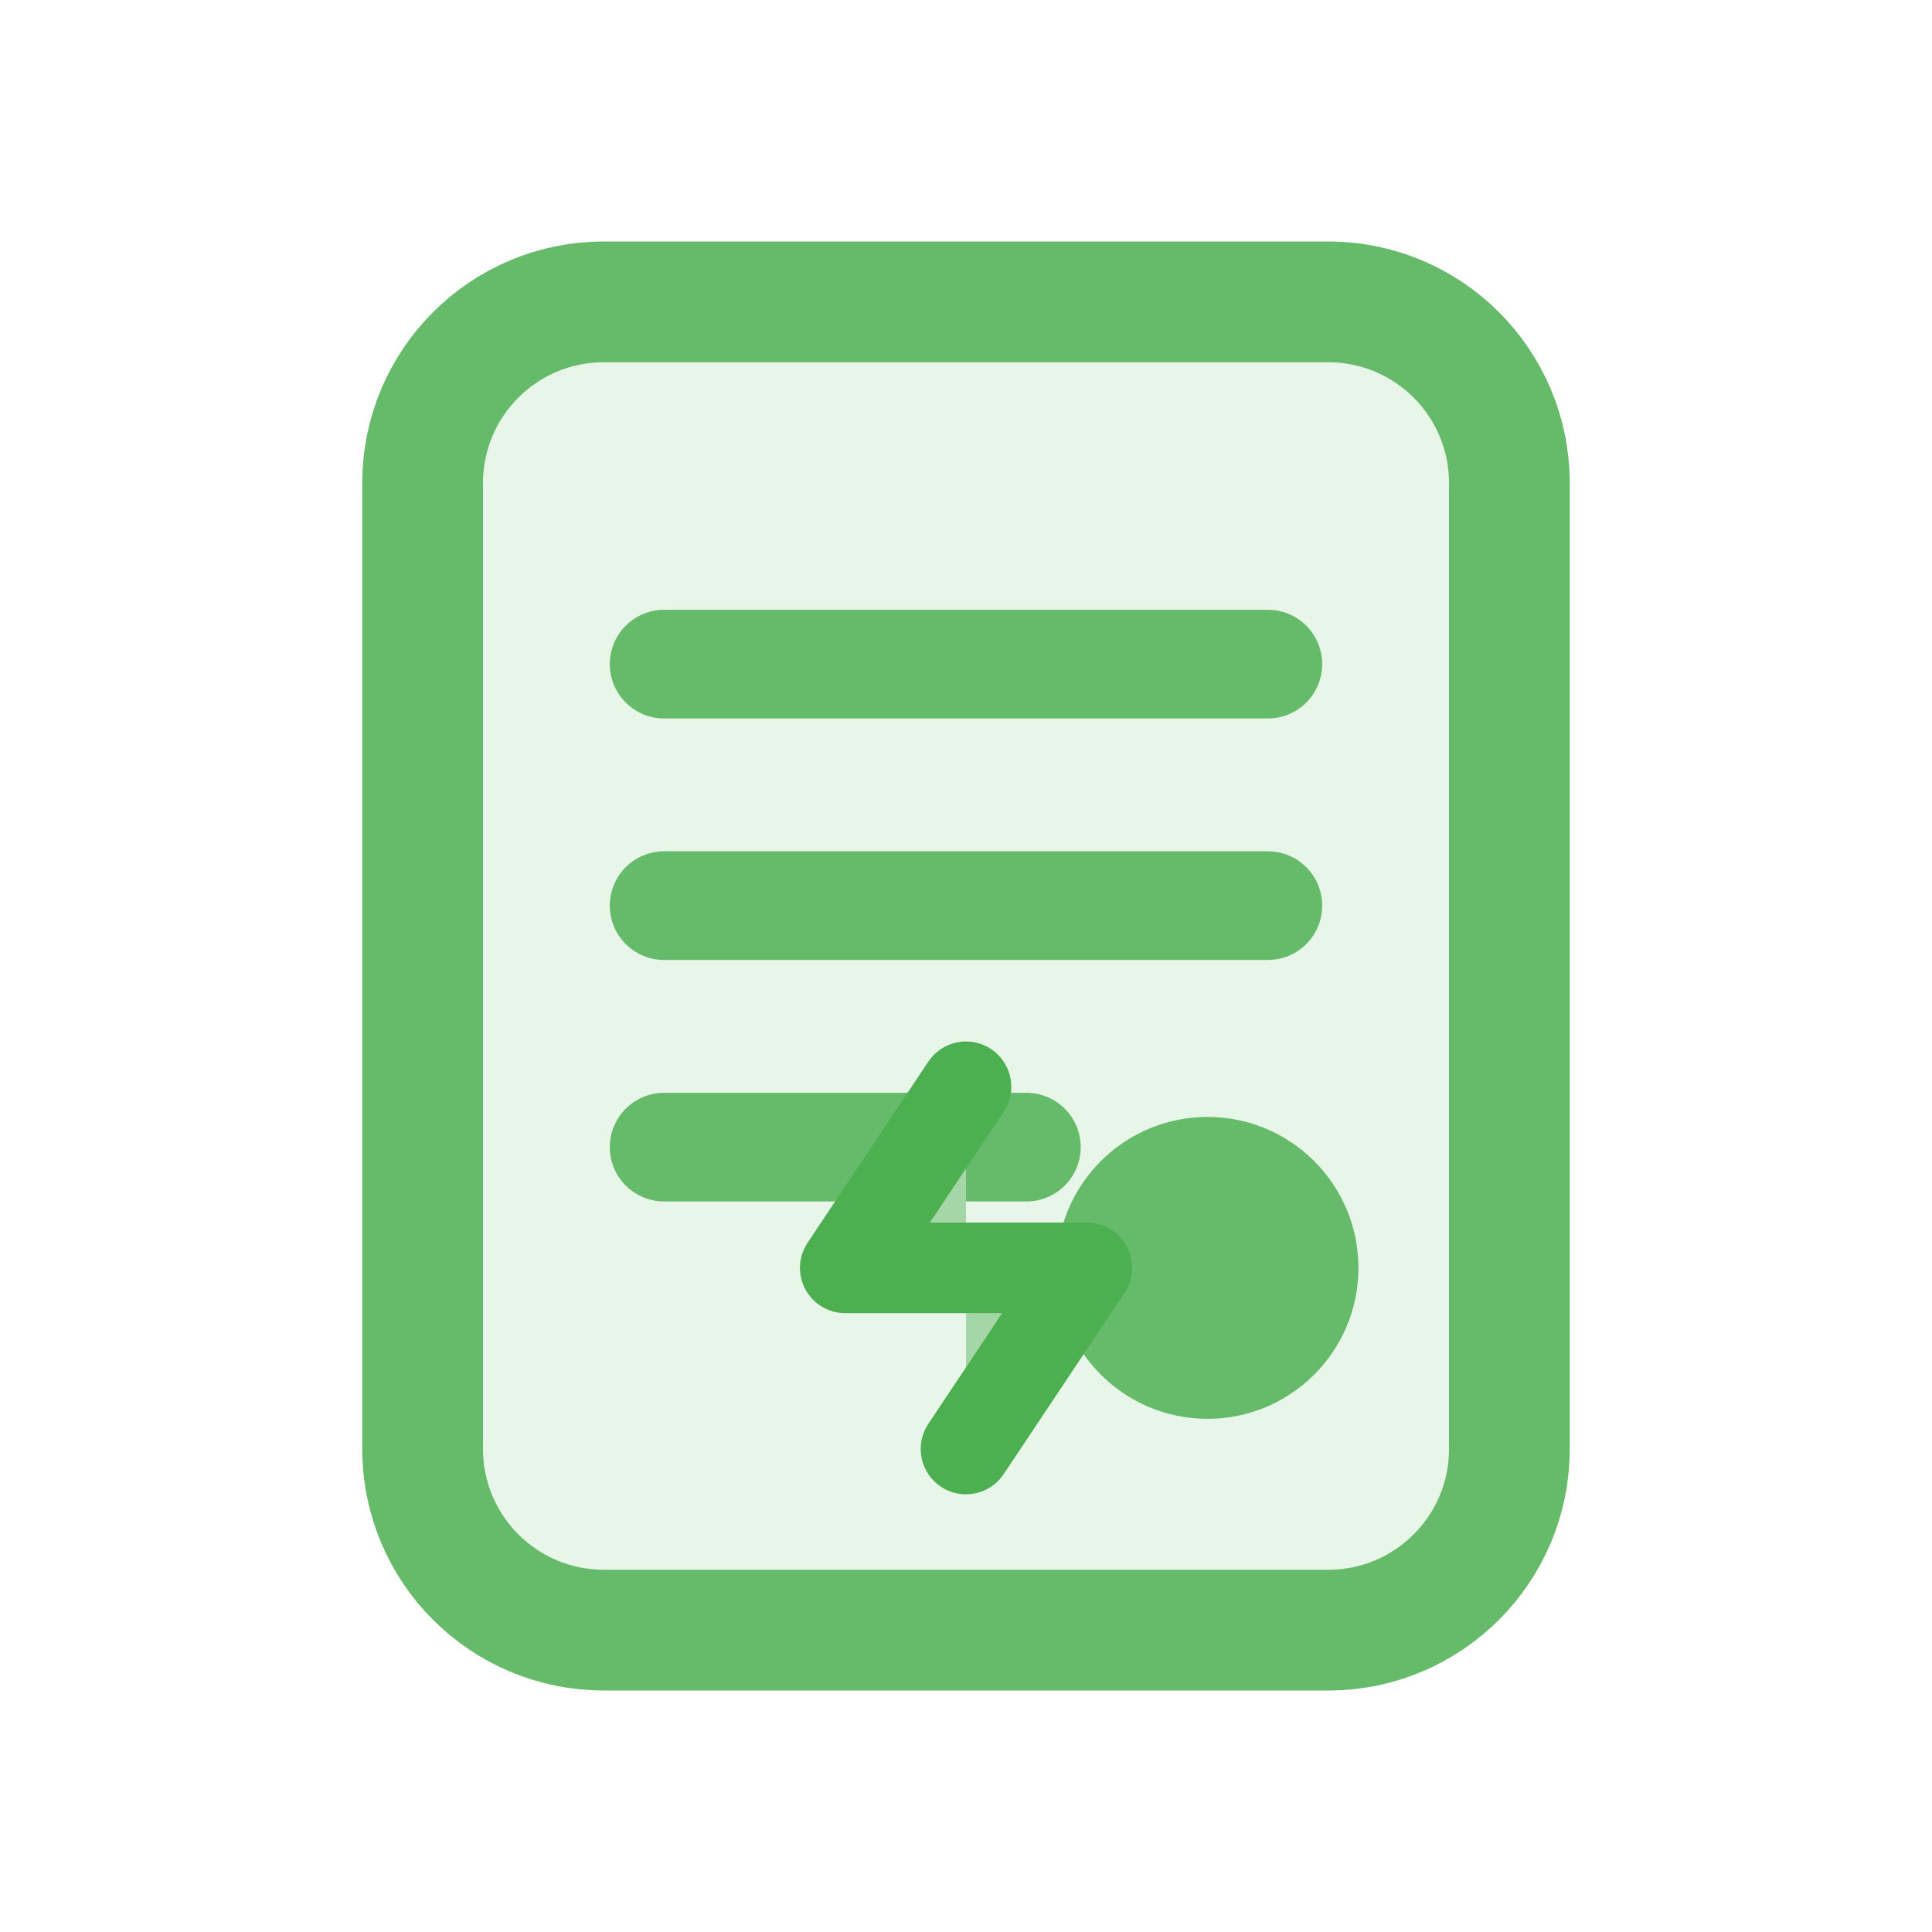
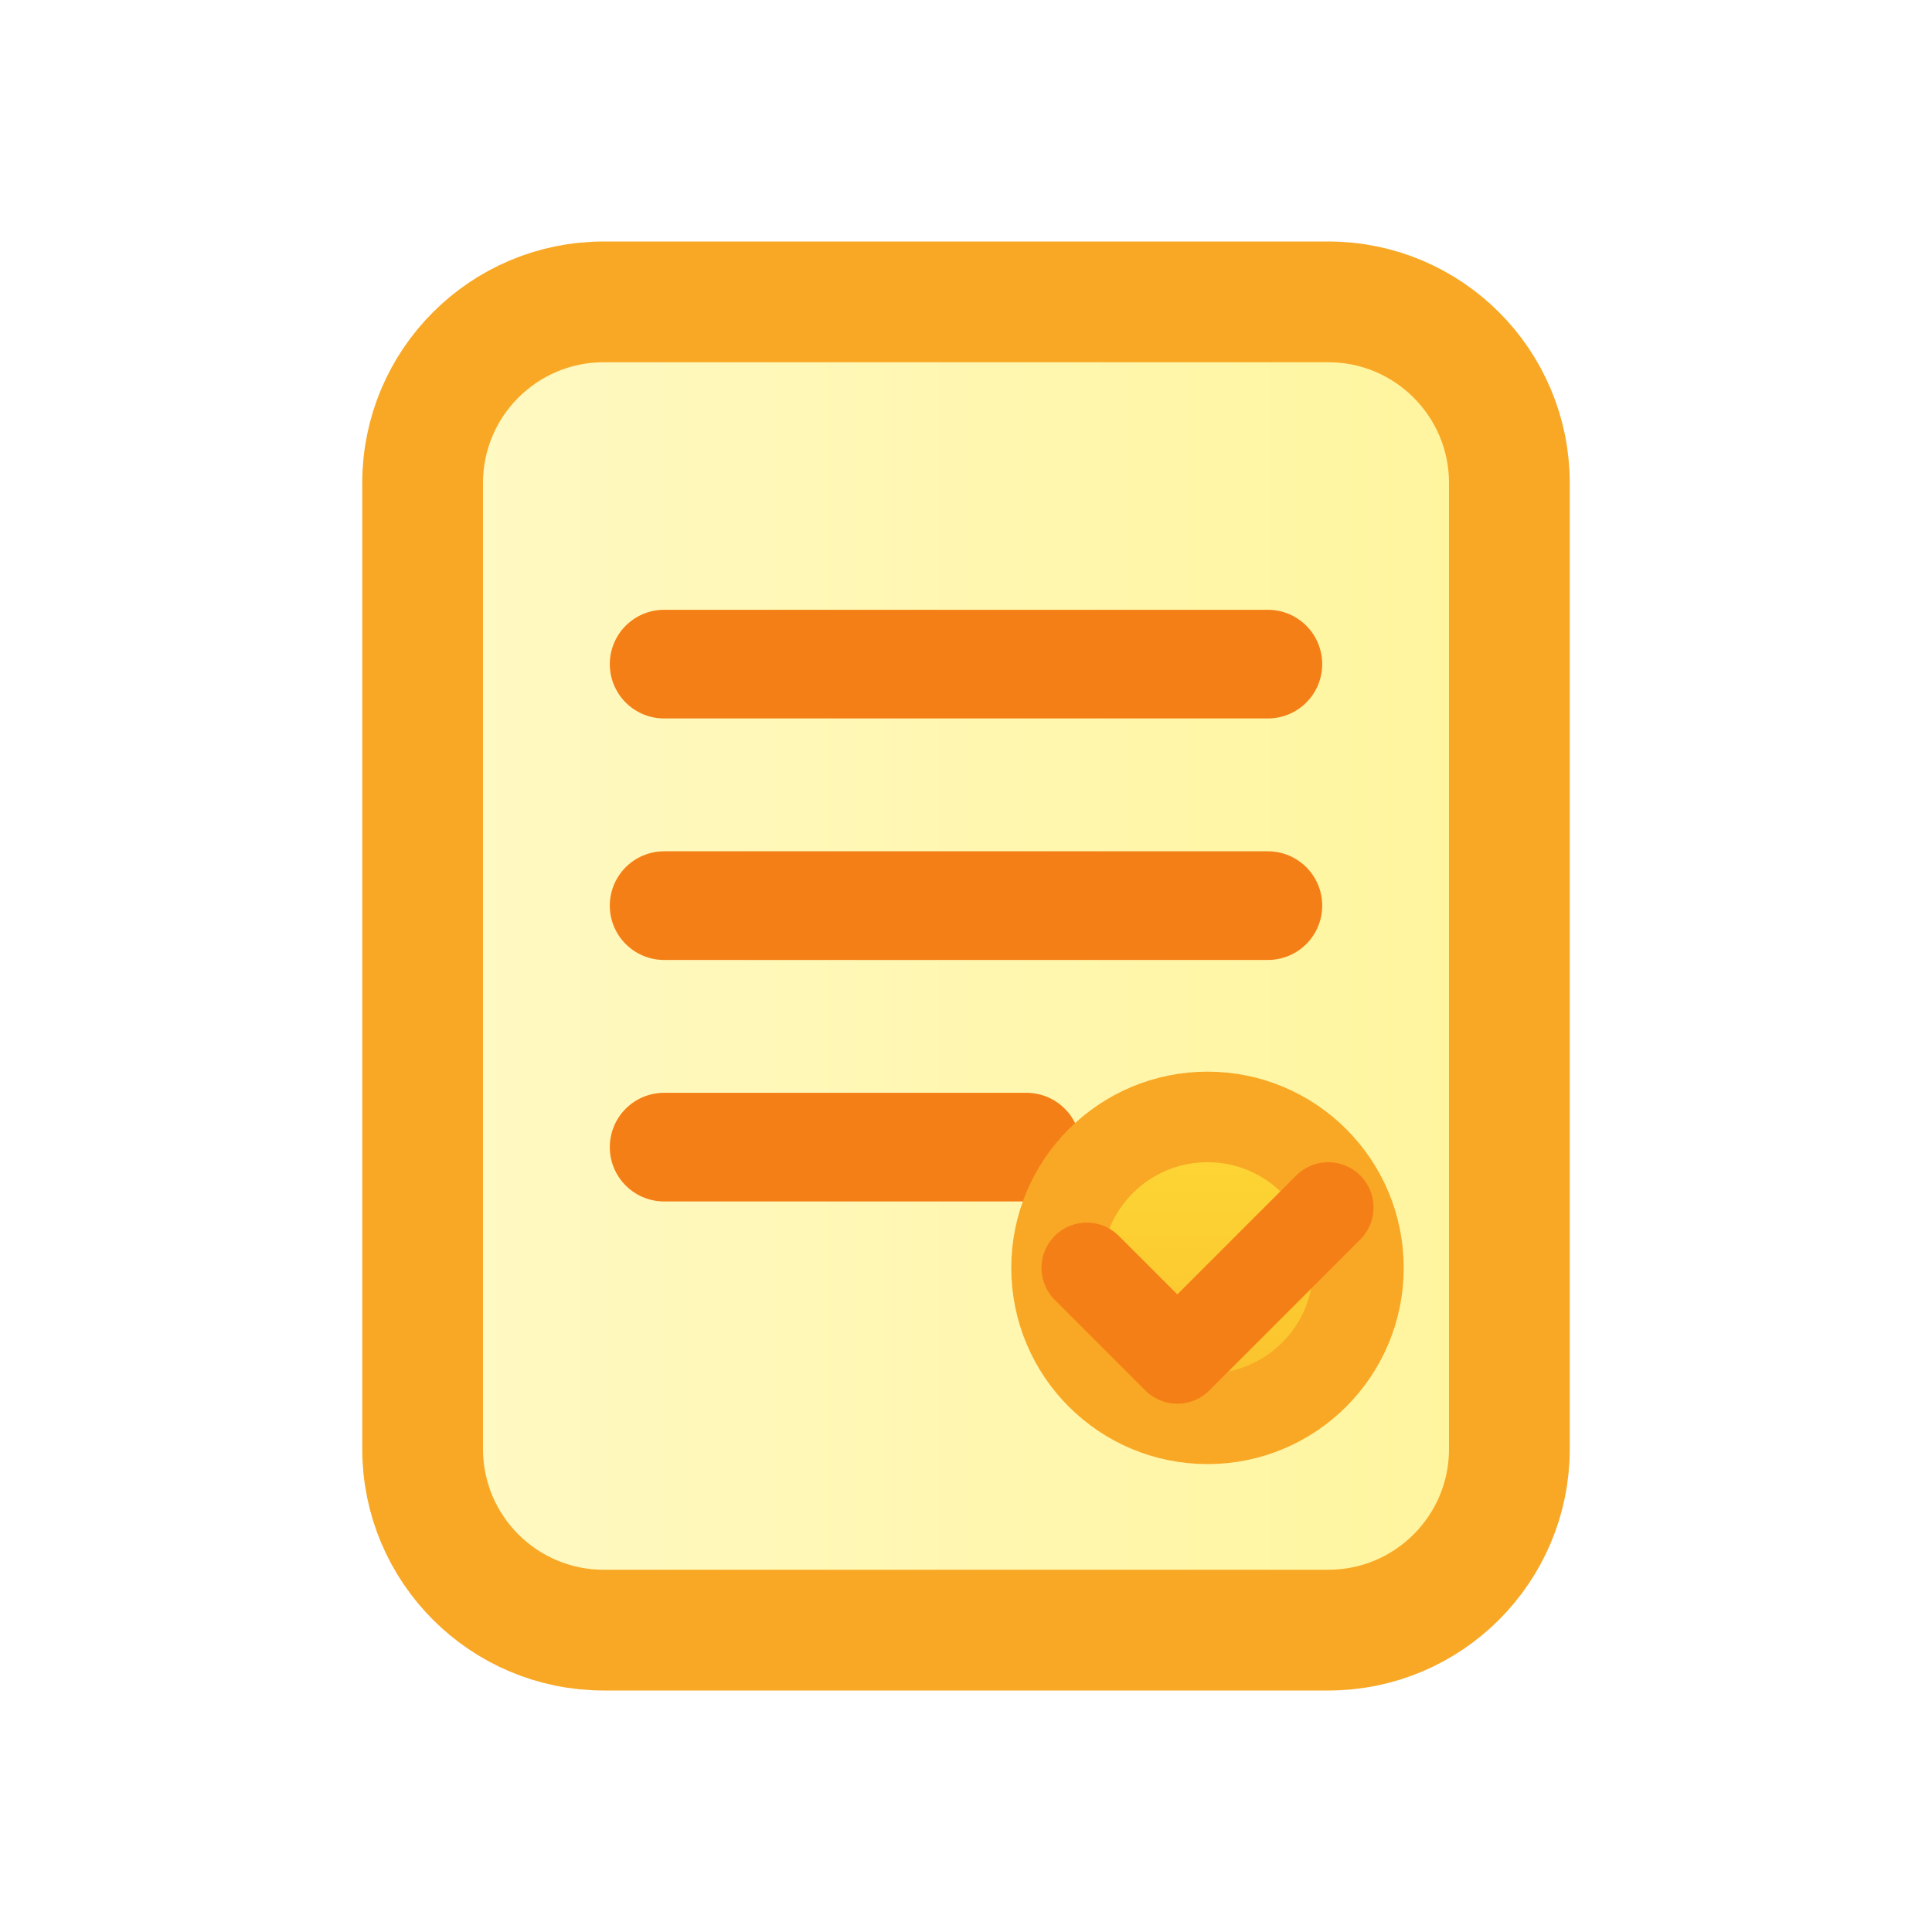
<svg xmlns="http://www.w3.org/2000/svg" width="32" height="32" viewBox="0 0 32 32" fill="none">
-   <rect x="7" y="5" width="18" height="22" rx="3" fill="#E8F5E9" stroke="#66BB6A" stroke-width="2" />
-   <line x1="11" y1="11" x2="21" y2="11" stroke="#66BB6A" stroke-width="1.8" stroke-linecap="round" />
-   <line x1="11" y1="15" x2="21" y2="15" stroke="#66BB6A" stroke-width="1.8" stroke-linecap="round" />
-   <line x1="11" y1="19" x2="17" y2="19" stroke="#66BB6A" stroke-width="1.8" stroke-linecap="round" />
-   <circle cx="20" cy="21" r="2.5" fill="#66BB6A" />
-   <path d="M16 18l-2 3h4l-2 3" stroke="#4CAF50" stroke-width="1.5" stroke-linecap="round" stroke-linejoin="round" fill="#A5D6A7" />
+   <defs>
+     <linearGradient id="journalGradient1" x1="0%" y1="0%" x2="100%" y2="0%">
+       <stop offset="0%" stop-color="#FFF9C4" />
+       <stop offset="100%" stop-color="#FFF59D" />
+     </linearGradient>
+     <linearGradient id="journalGradient2" x1="0%" y1="0%" x2="0%" y2="100%">
+       <stop offset="0%" stop-color="#FDD835" />
+       <stop offset="100%" stop-color="#FBC02D" />
+     </linearGradient>
+   </defs>
+   <rect x="7" y="5" width="18" height="22" rx="3" fill="url(#journalGradient1)" stroke="#F9A825" stroke-width="2" />
+   <line x1="11" y1="11" x2="21" y2="11" stroke="#F57F17" stroke-width="1.8" stroke-linecap="round" />
+   <line x1="11" y1="15" x2="21" y2="15" stroke="#F57F17" stroke-width="1.8" stroke-linecap="round" />
+   <line x1="11" y1="19" x2="17" y2="19" stroke="#F57F17" stroke-width="1.8" stroke-linecap="round" />
+   <circle cx="20" cy="21" r="2.5" fill="url(#journalGradient2)" stroke="#F9A825" stroke-width="1.5" />
+   <path d="M18 21l1.5 1.5L22 20" stroke="#F57F17" stroke-width="1.5" stroke-linecap="round" stroke-linejoin="round" fill="none" />
</svg>
